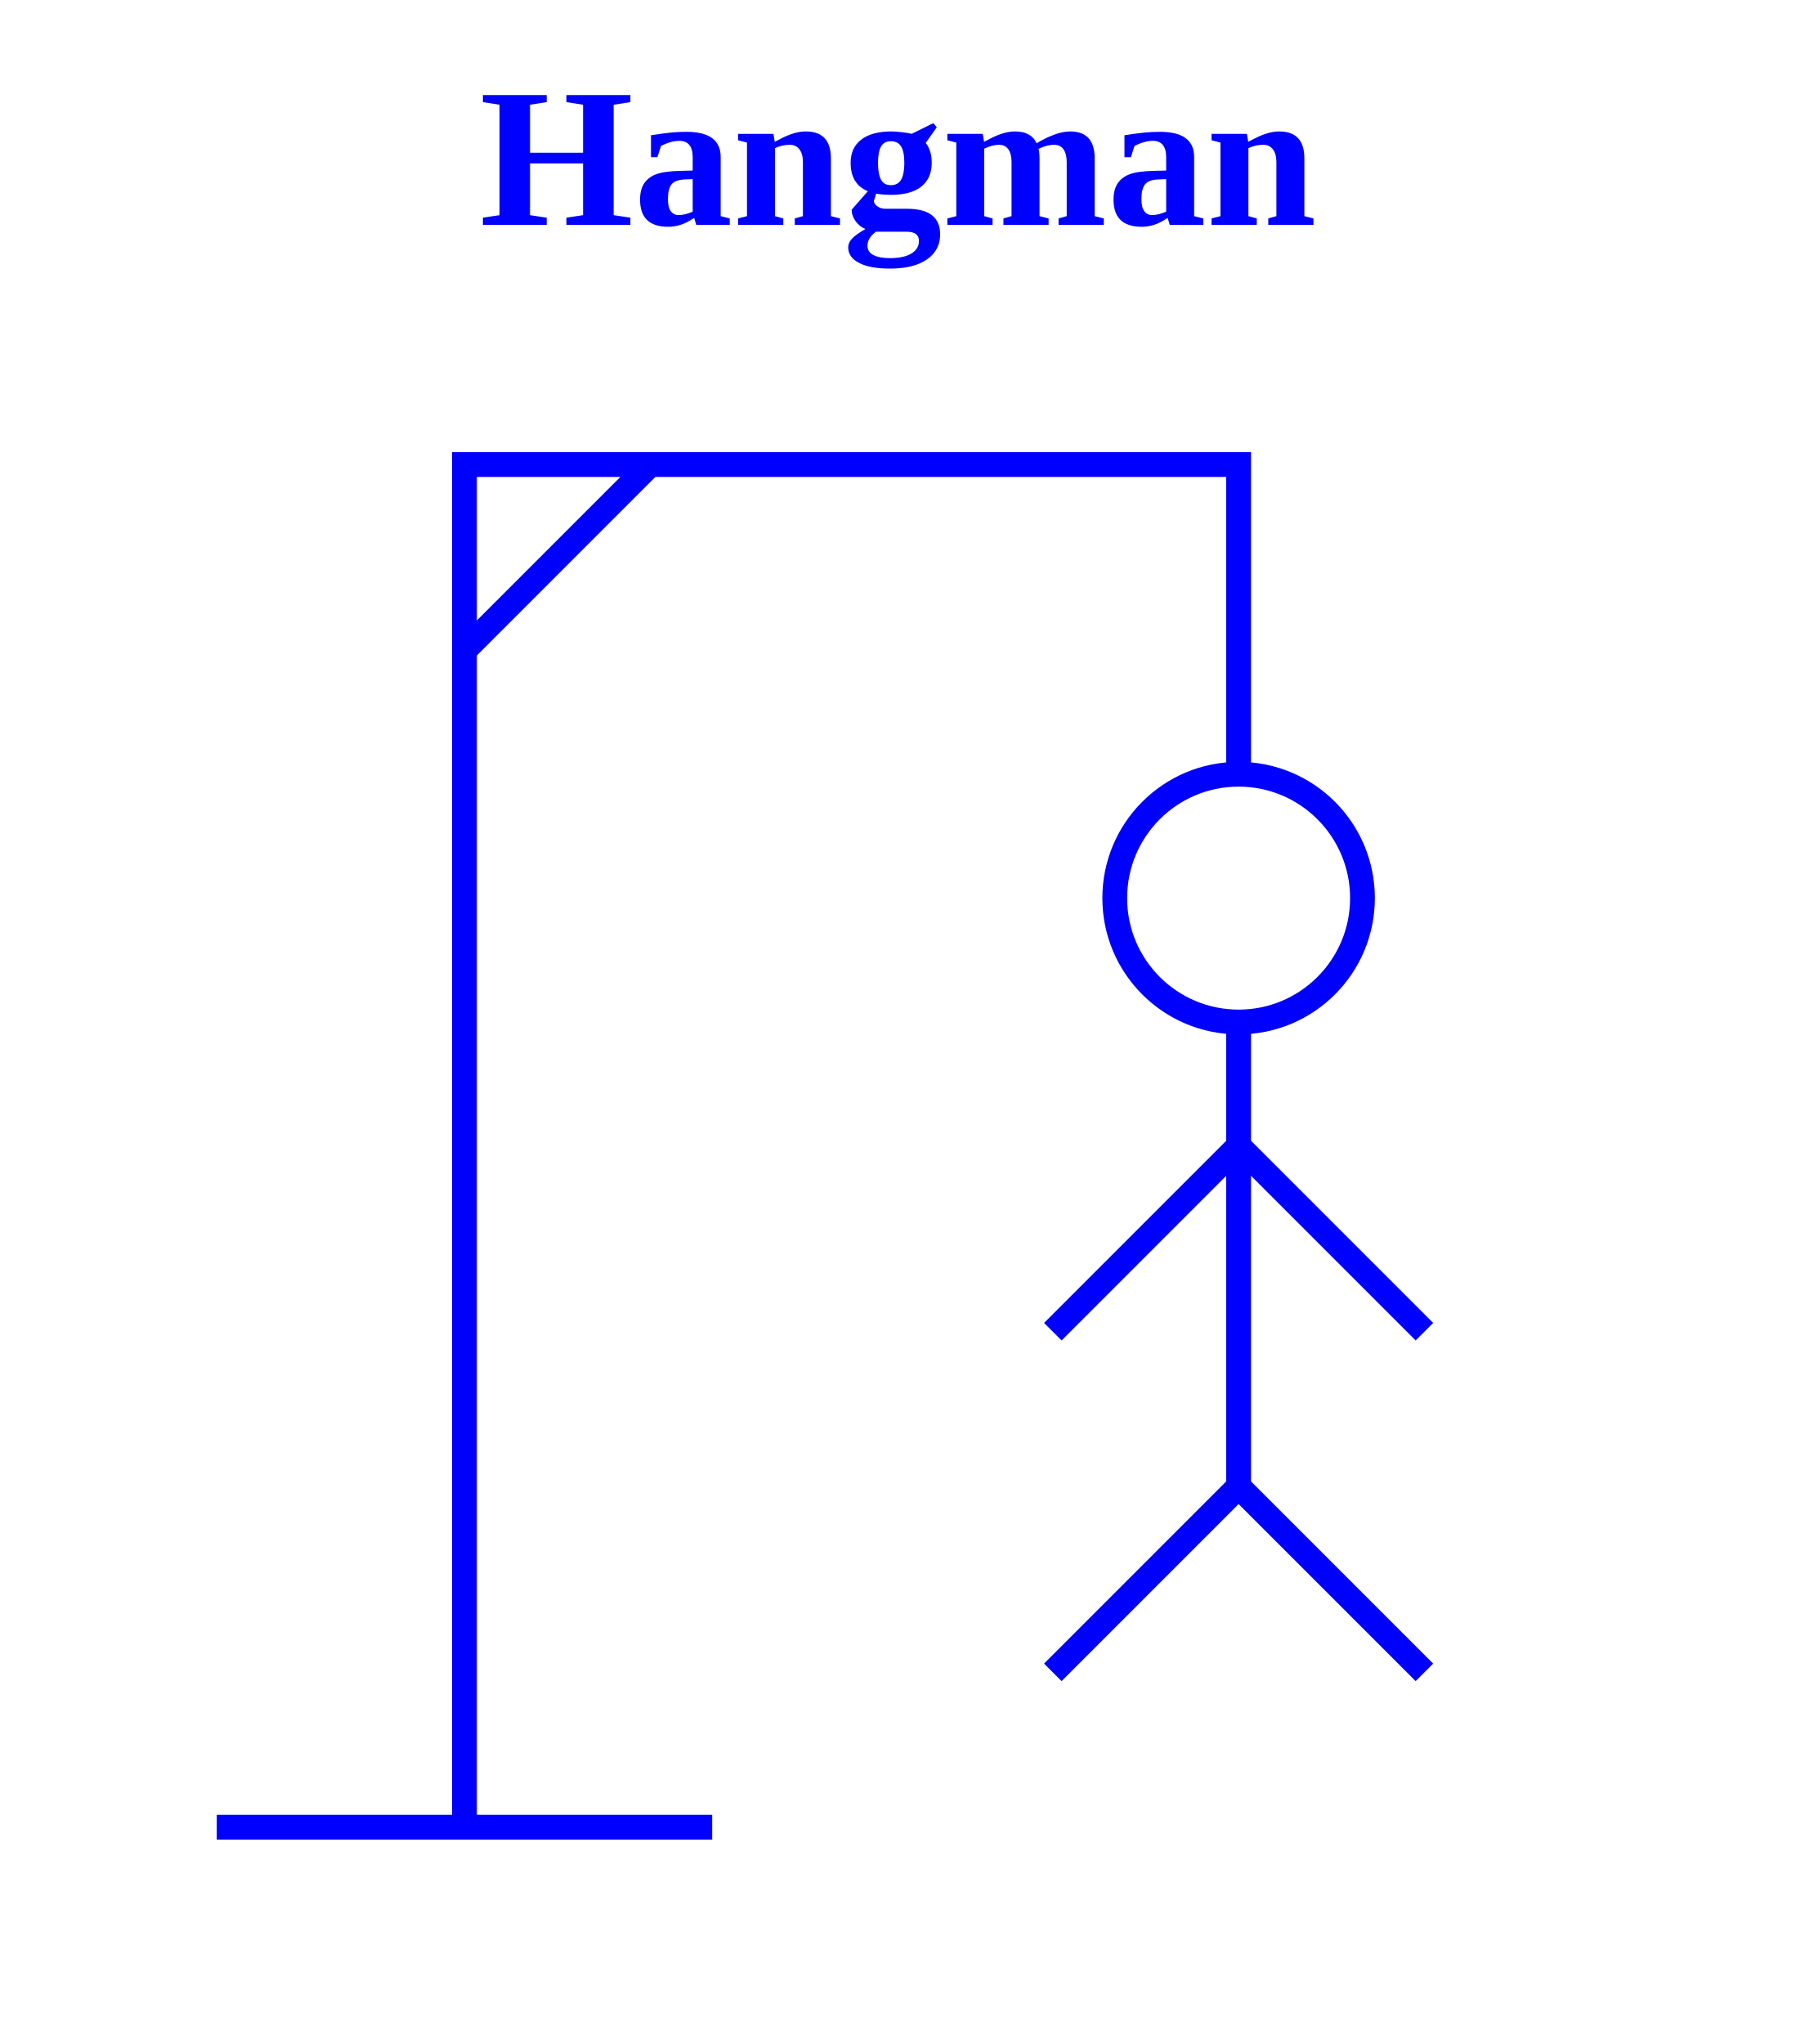
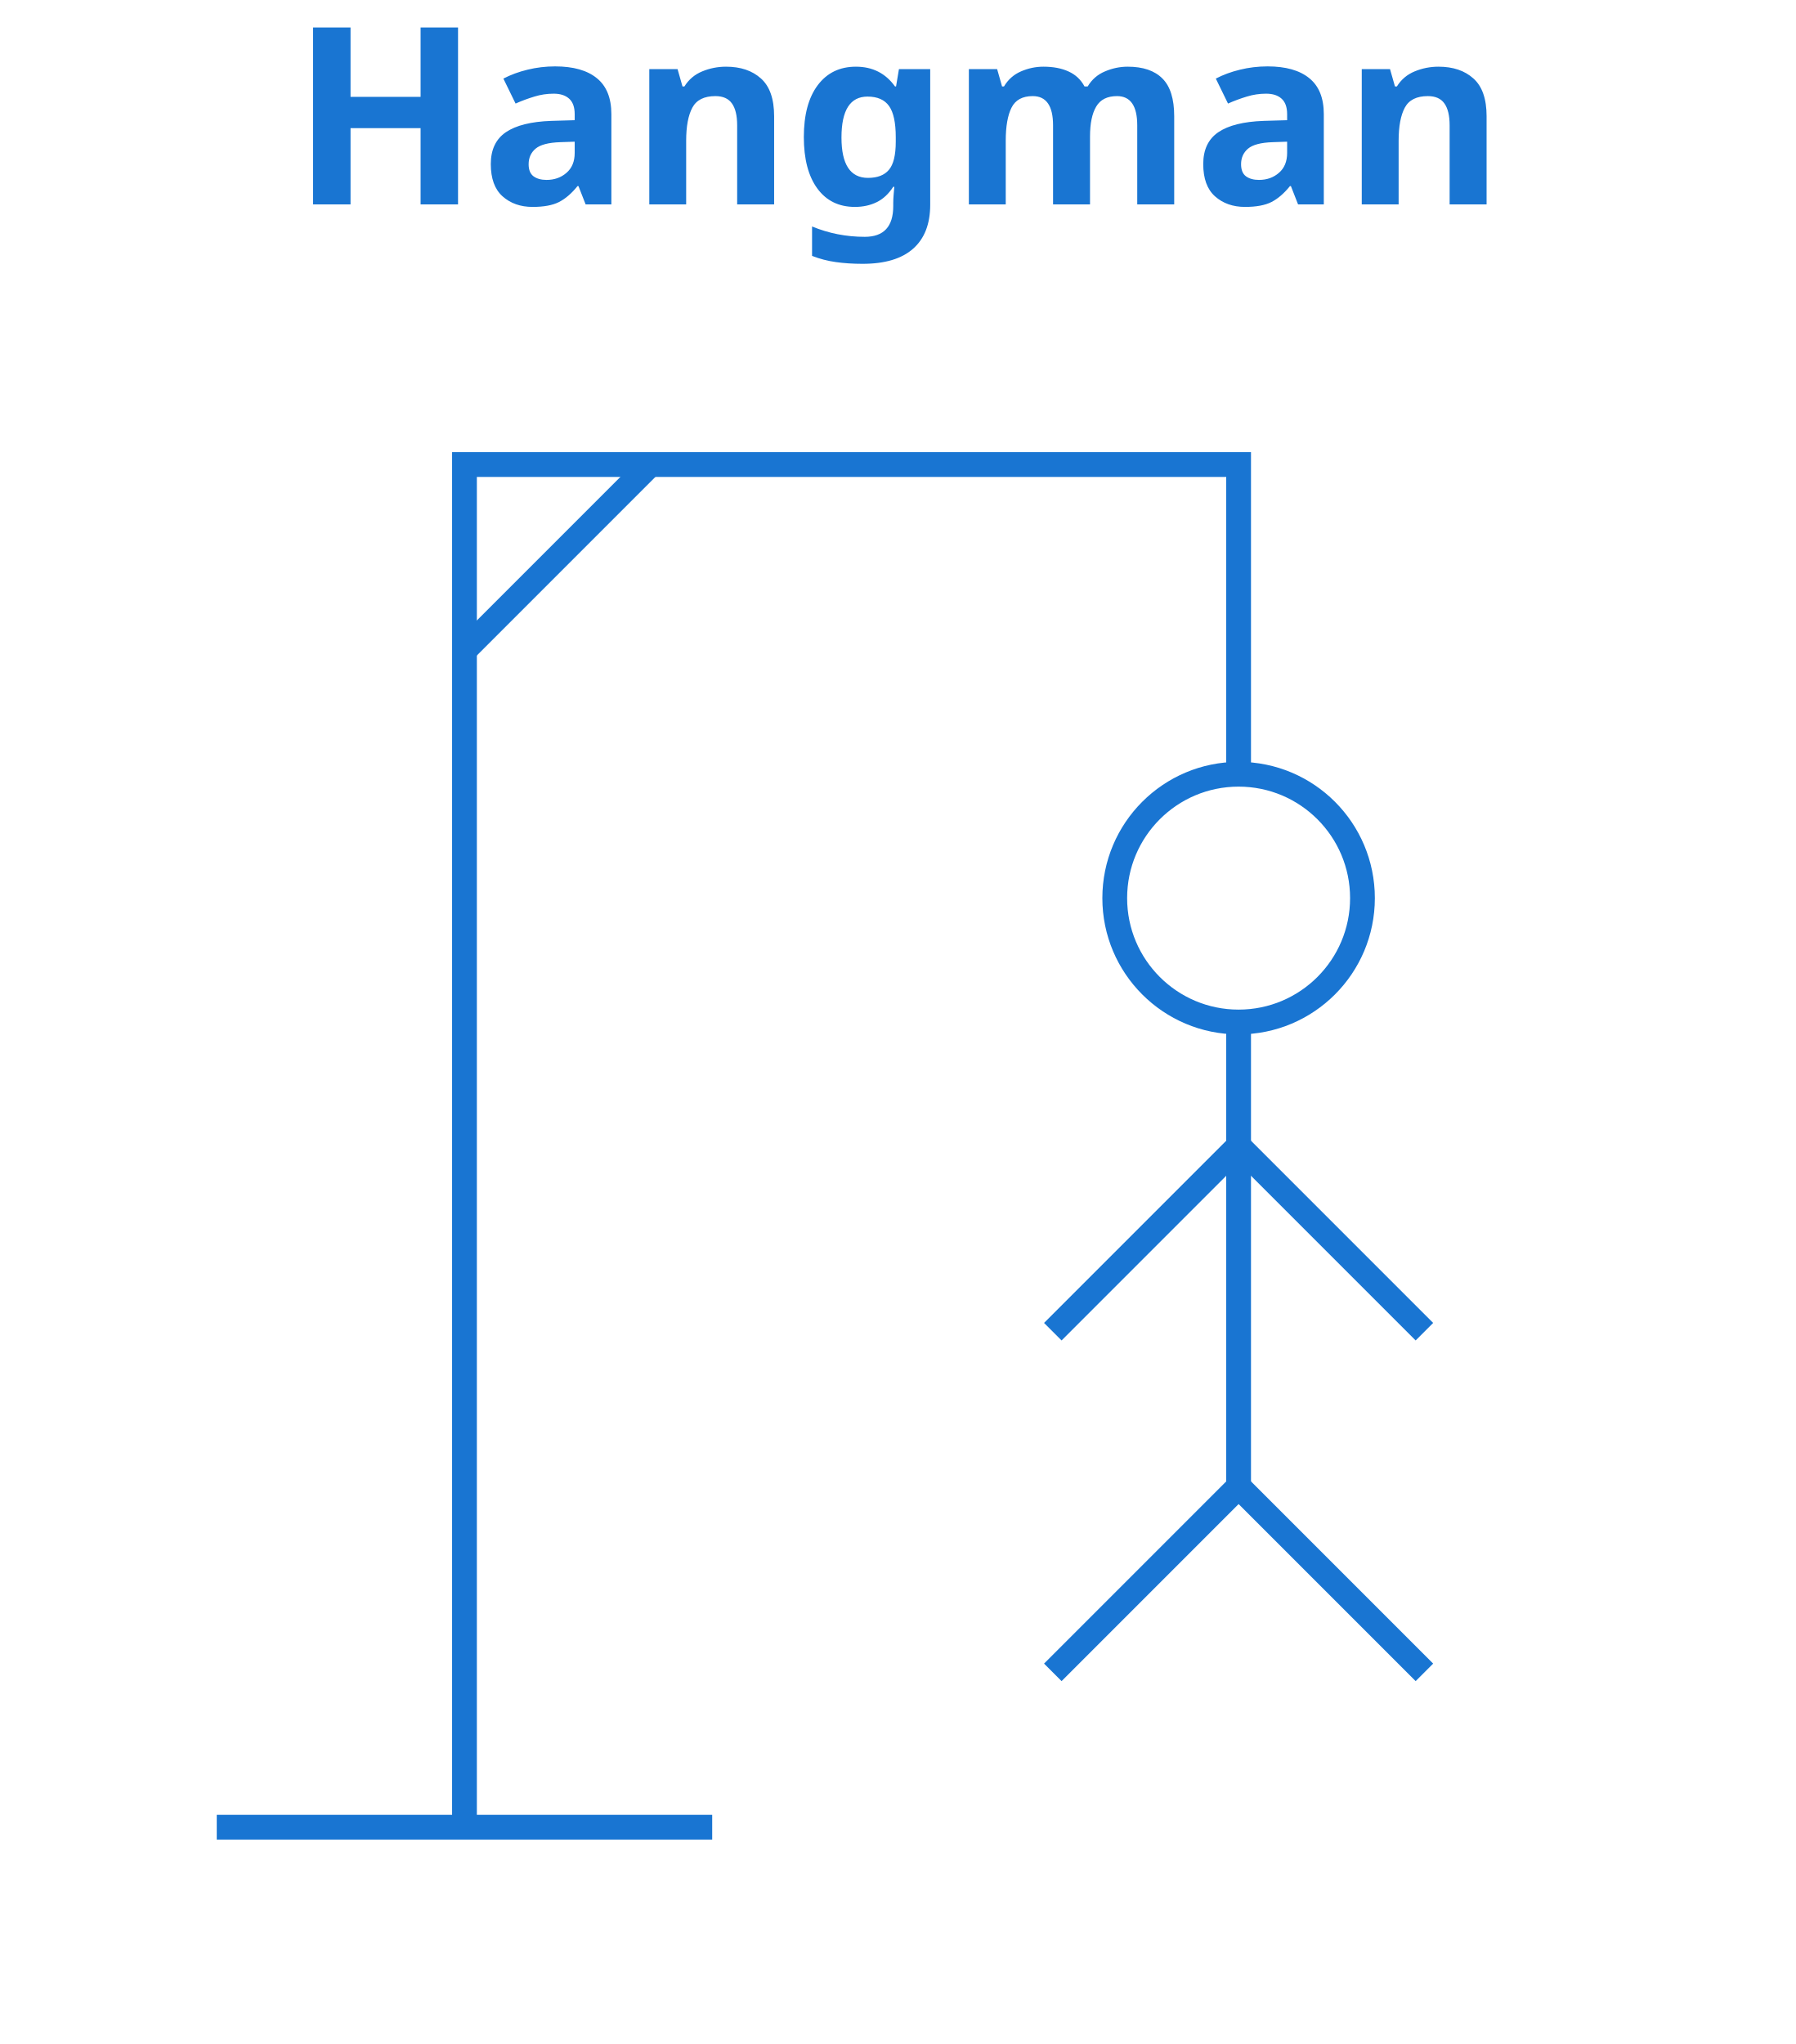
- <svg viewBox="0 0 290 330" style="outline: 4px solid blue; border-radius: 10%">
-   <text font-size="32px" font-weight="bold" fill="blue" text-anchor="middle" x="50%" y="11%">
+ <svg xmlns="http://www.w3.org/2000/svg" viewBox="0 0 290 330" style="outline: 4px solid blue; border-radius: 10%">
+   <text font-size="30pt" font-family="'Fredoka', sans-serif" font-weight="bold" fill="hsl(210, 79%, 46%)" text-anchor="middle" x="50%" y="10%">
    Hangman
  </text>
-   <path fill="none" stroke="blue" stroke-width="4" d="M35 295h80" />
-   <path fill="none" stroke="blue" stroke-width="4" d="M75 295v-220h125v50" />
-   <path fill="none" stroke="blue" stroke-width="4" d="M75 105l30 -30" />
-   <circle cx="200" cy="145" r="20" fill="none" stroke="blue" stroke-width="4" />
-   <path fill="none" stroke="blue" stroke-width="4" d="M200 165v75" />
-   <path fill="none" stroke="blue" stroke-width="4" d="M170 270l30 -30l30 30" />
-   <path fill="none" stroke="blue" stroke-width="4" d="M170 215l30 -30l30 30" />
+   <path fill="none" stroke="hsl(210, 79%, 46%)" stroke-width="4" d="M35 295h80" />
+   <path fill="none" stroke="hsl(210, 79%, 46%)" stroke-width="4" d="M75 295v-220h125v50" />
+   <path fill="none" stroke="hsl(210, 79%, 46%)" stroke-width="4" d="M75 105l30 -30" />
+   <circle cx="200" cy="145" r="20" fill="none" stroke="hsl(210, 79%, 46%)" stroke-width="4" />
+   <path fill="none" stroke="hsl(210, 79%, 46%)" stroke-width="4" d="M200 165v75" />
+   <path fill="none" stroke="hsl(210, 79%, 46%)" stroke-width="4" d="M170 270l30 -30l30 30" />
+   <path fill="none" stroke="hsl(210, 79%, 46%)" stroke-width="4" d="M170 215l30 -30l30 30" />
</svg>
